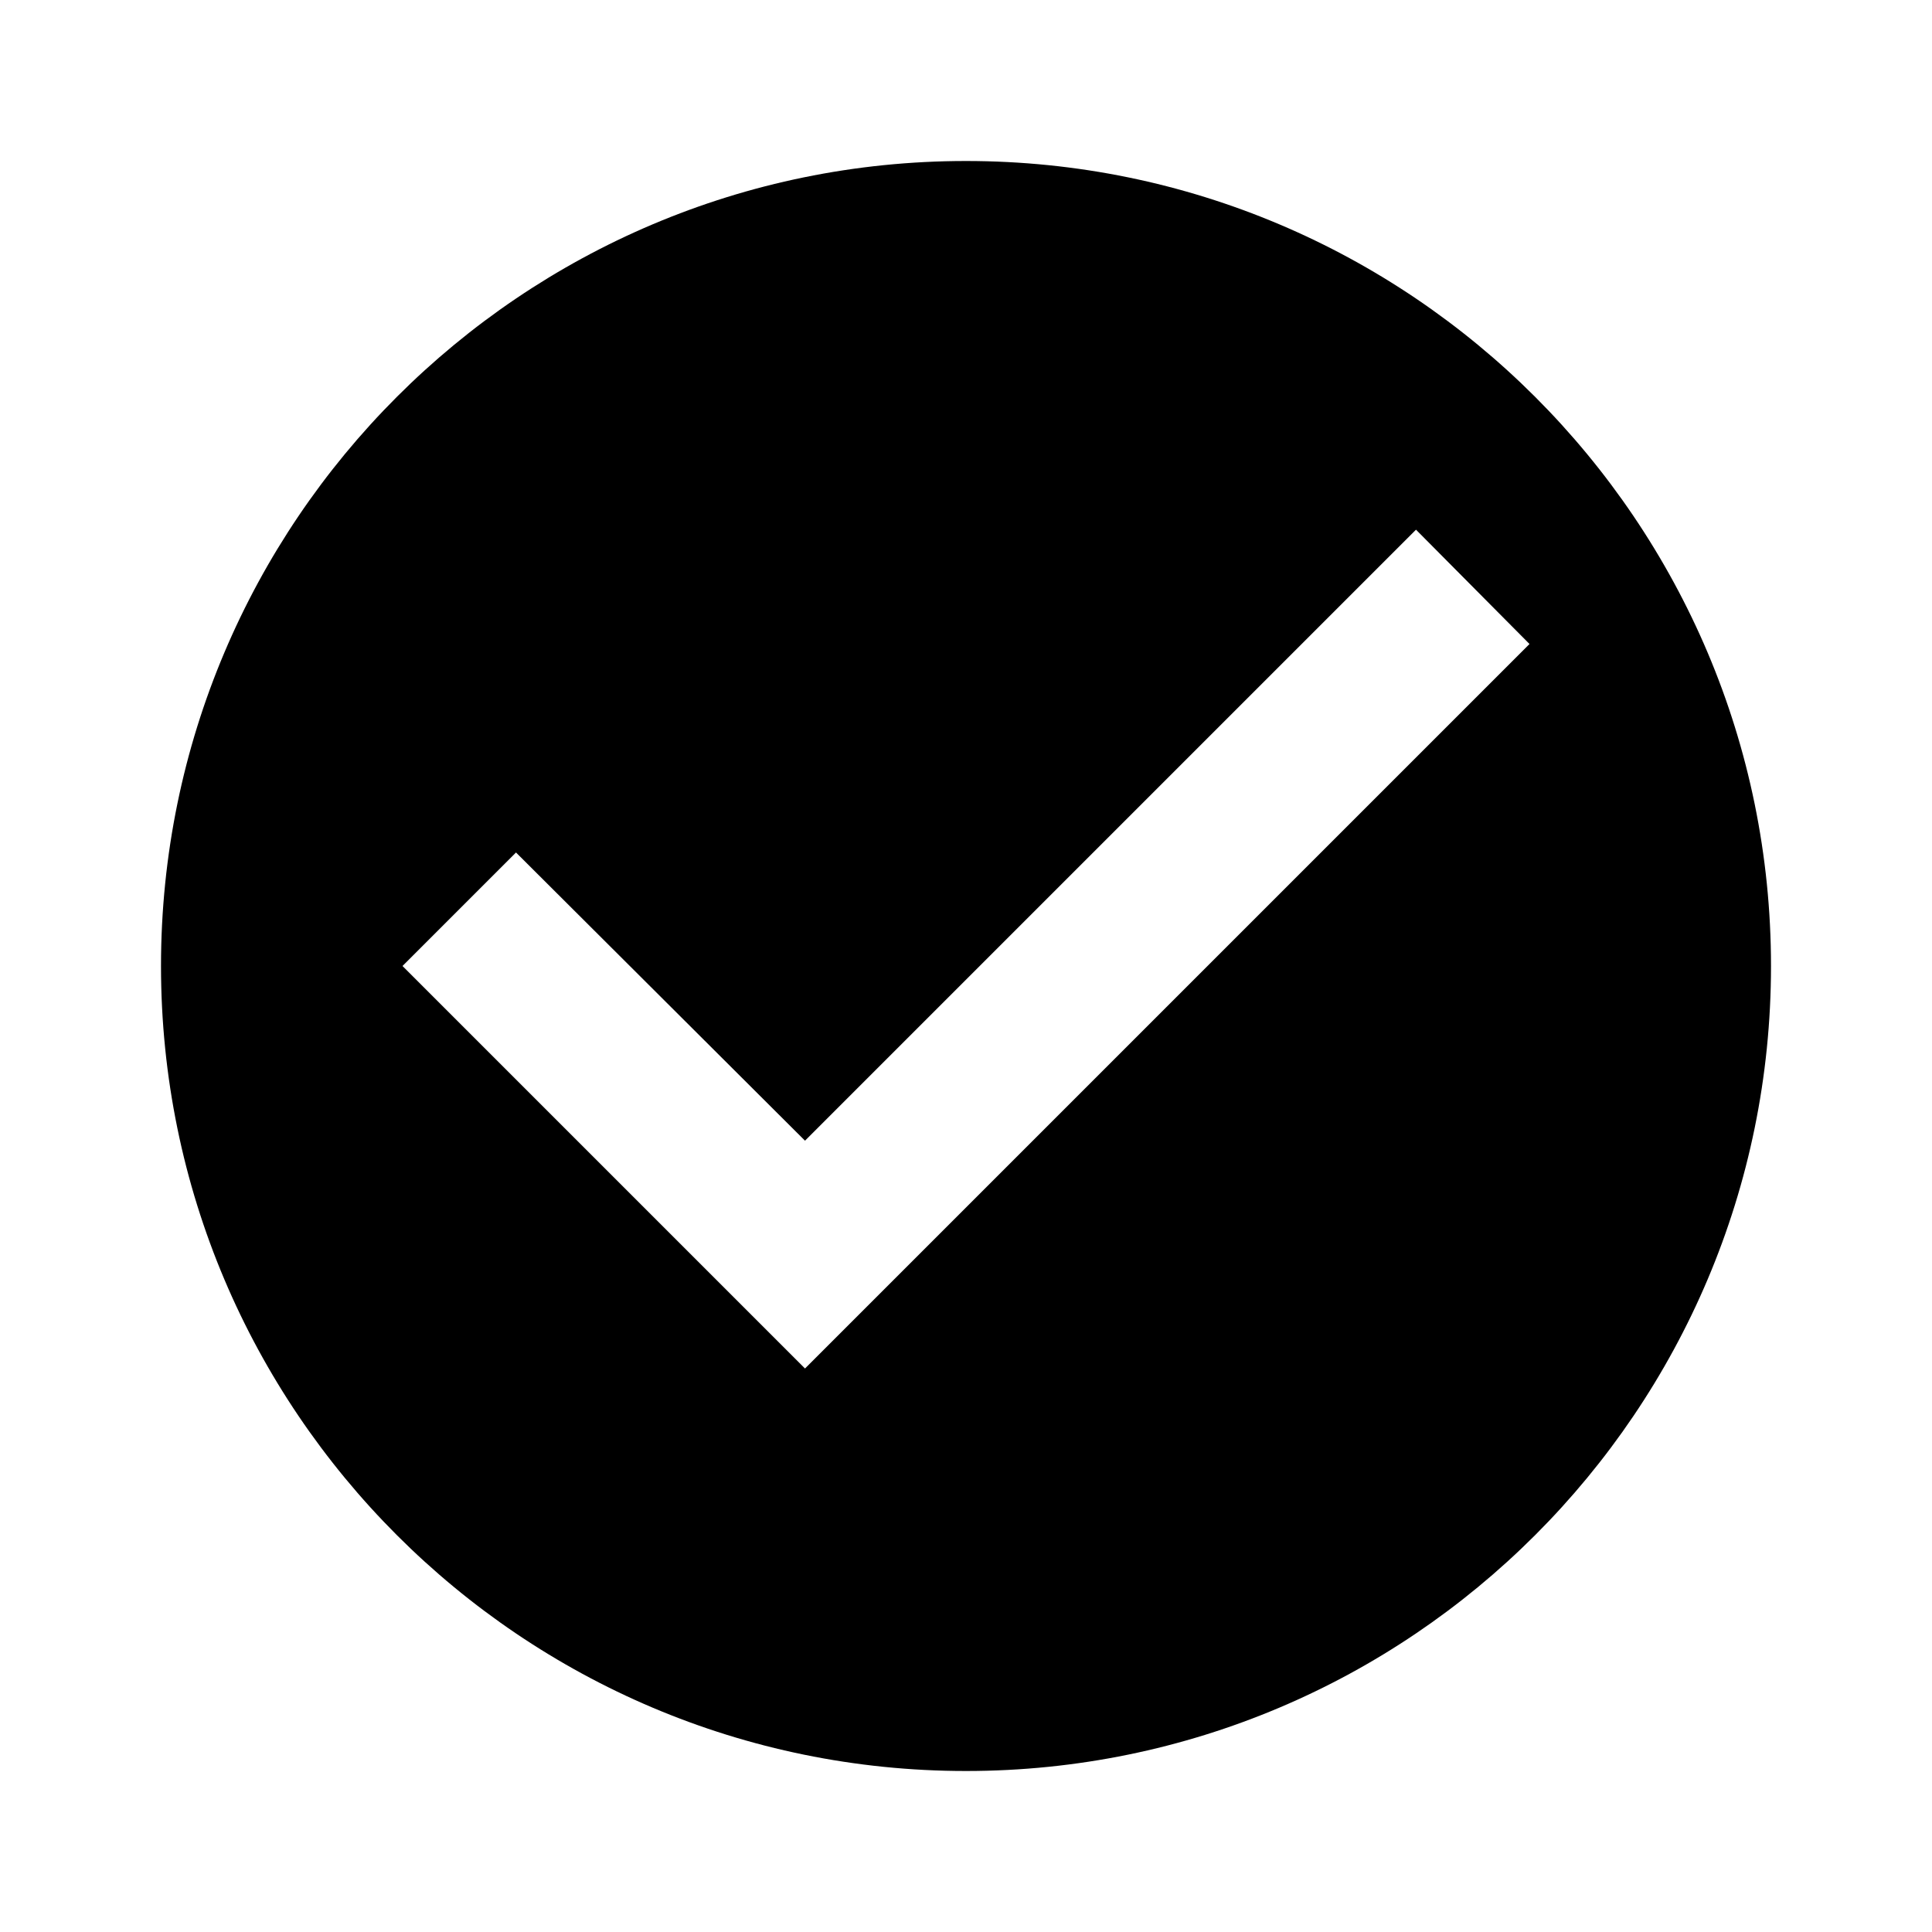
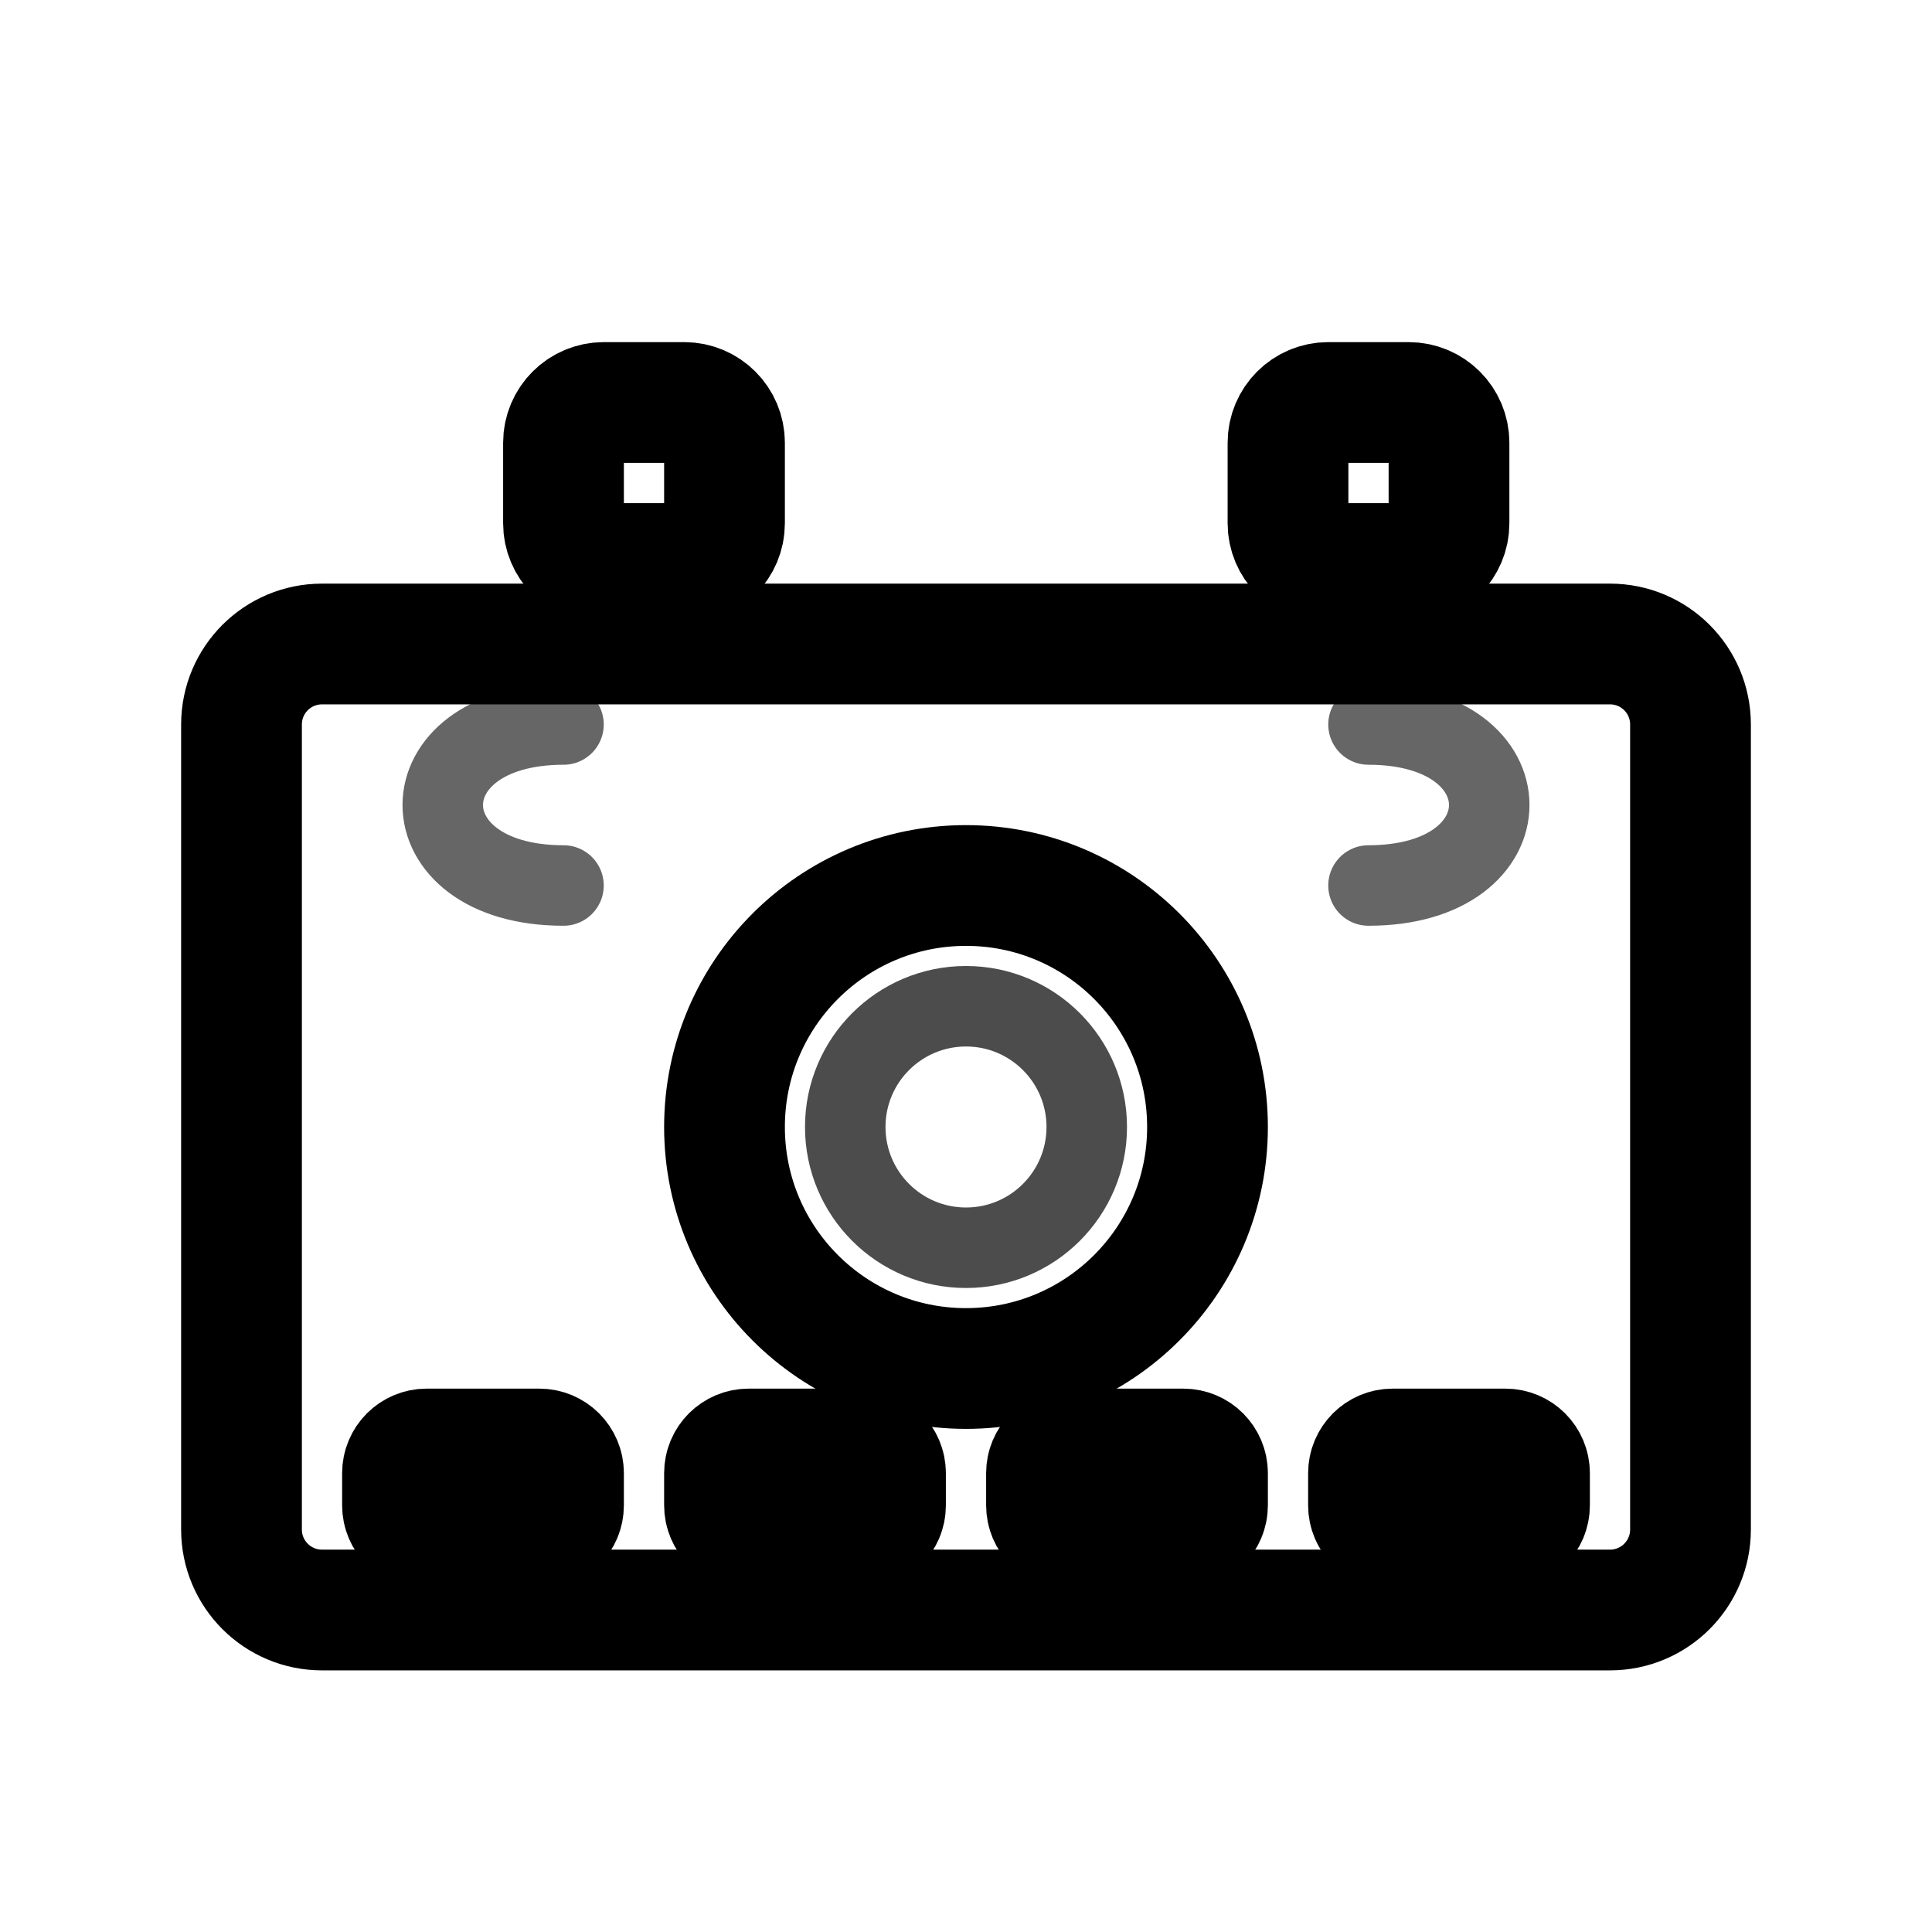
- <svg xmlns="http://www.w3.org/2000/svg" viewBox="0 0 24 24" fill="currentColor">
-   <path d="M12 2C6.48 2 2 6.48 2 12s4.48 10 10 10 10-4.48 10-10S17.52 2 12 2zm-2 15l-5-5 1.41-1.41L10 14.17l7.59-7.59L19 8l-9 9z" />
+ <svg xmlns="http://www.w3.org/2000/svg" fill="none" viewBox="0 0 24 24" stroke="currentColor" stroke-width="1.5" aria-hidden="true" role="img" aria-label="Media Management Logo">
+   <rect x="3" y="8" width="18" height="12" rx="1" stroke-linecap="round" stroke-linejoin="round" />
+   <circle cx="12" cy="14" r="3" stroke-linecap="round" stroke-linejoin="round" />
+   <circle cx="12" cy="14" r="1.5" stroke-width="1" opacity="0.7" />
+   <rect x="7" y="5" width="2" height="2" rx="0.5" stroke-linecap="round" stroke-linejoin="round" />
+   <rect x="16" y="5" width="2" height="2" rx="0.5" stroke-linecap="round" stroke-linejoin="round" />
+   <path stroke-linecap="round" stroke-linejoin="round" d="M17 9c1 0 1.5 0.5 1.5 1s-0.5 1-1.5 1" stroke-width="1" opacity="0.6" />
+   <path stroke-linecap="round" stroke-linejoin="round" d="M7 9c-1 0-1.5 0.5-1.5 1s0.5 1 1.5 1" stroke-width="1" opacity="0.6" />
+   <rect x="5" y="18" width="2" height="1" rx="0.3" stroke-linecap="round" stroke-linejoin="round" />
+   <rect x="9" y="18" width="2" height="1" rx="0.3" stroke-linecap="round" stroke-linejoin="round" />
+   <rect x="13" y="18" width="2" height="1" rx="0.3" stroke-linecap="round" stroke-linejoin="round" />
+   <rect x="17" y="18" width="2" height="1" rx="0.3" stroke-linecap="round" stroke-linejoin="round" />
</svg>
